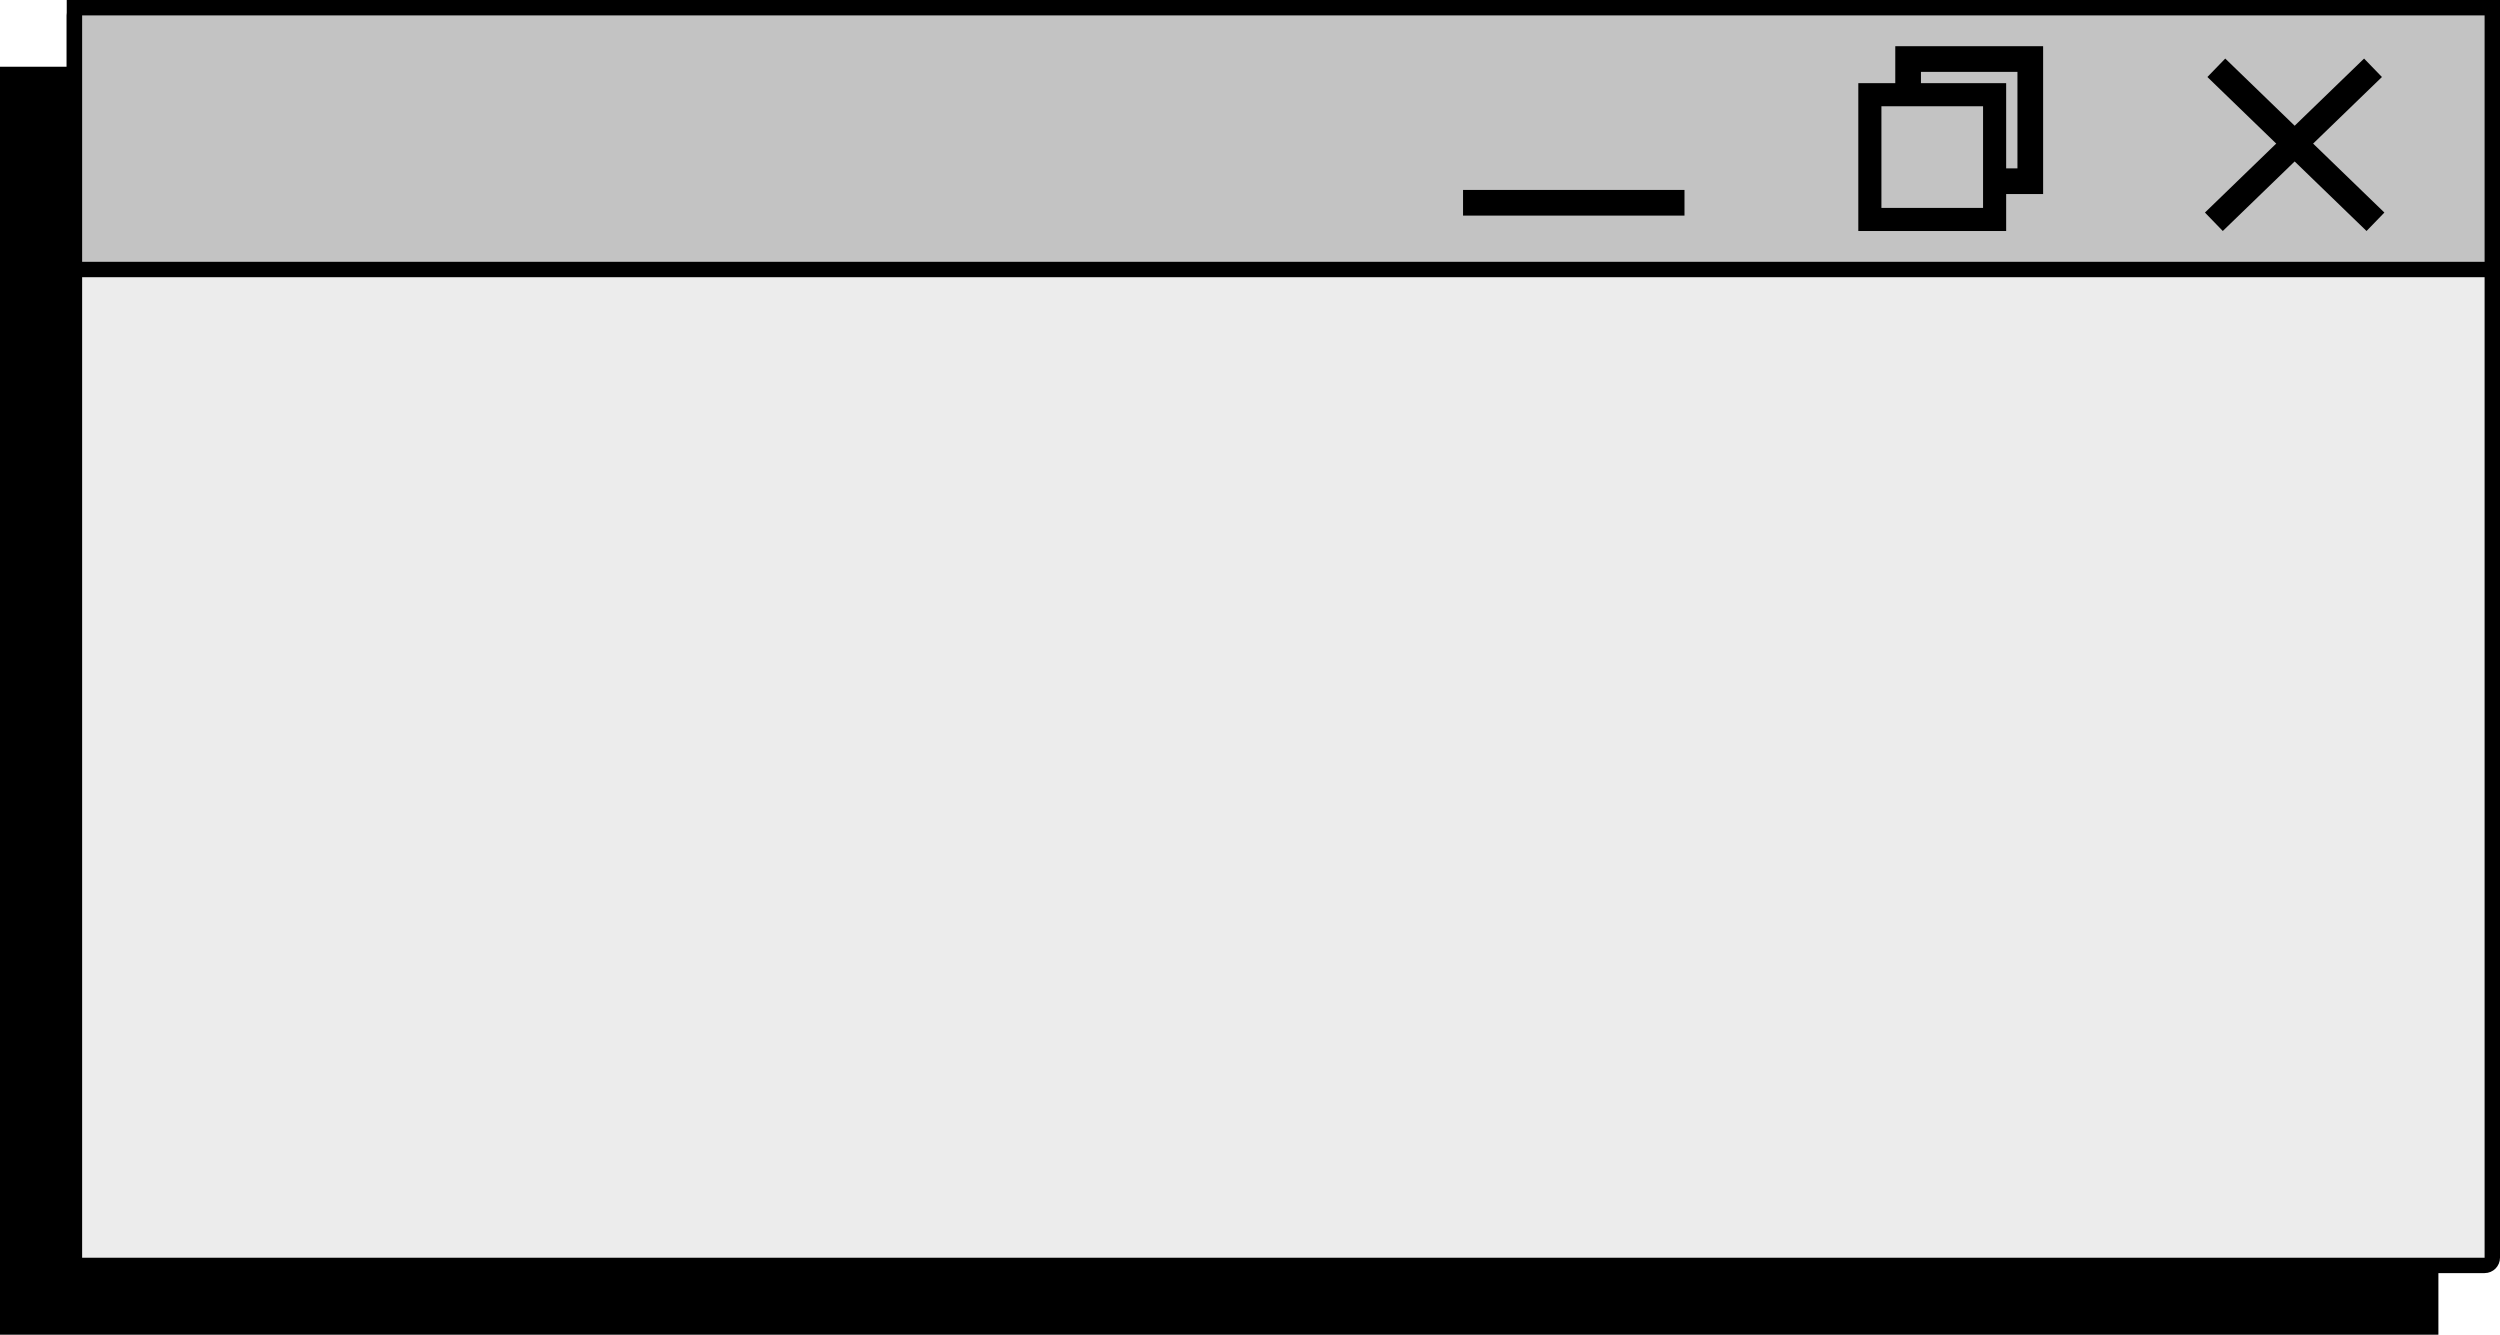
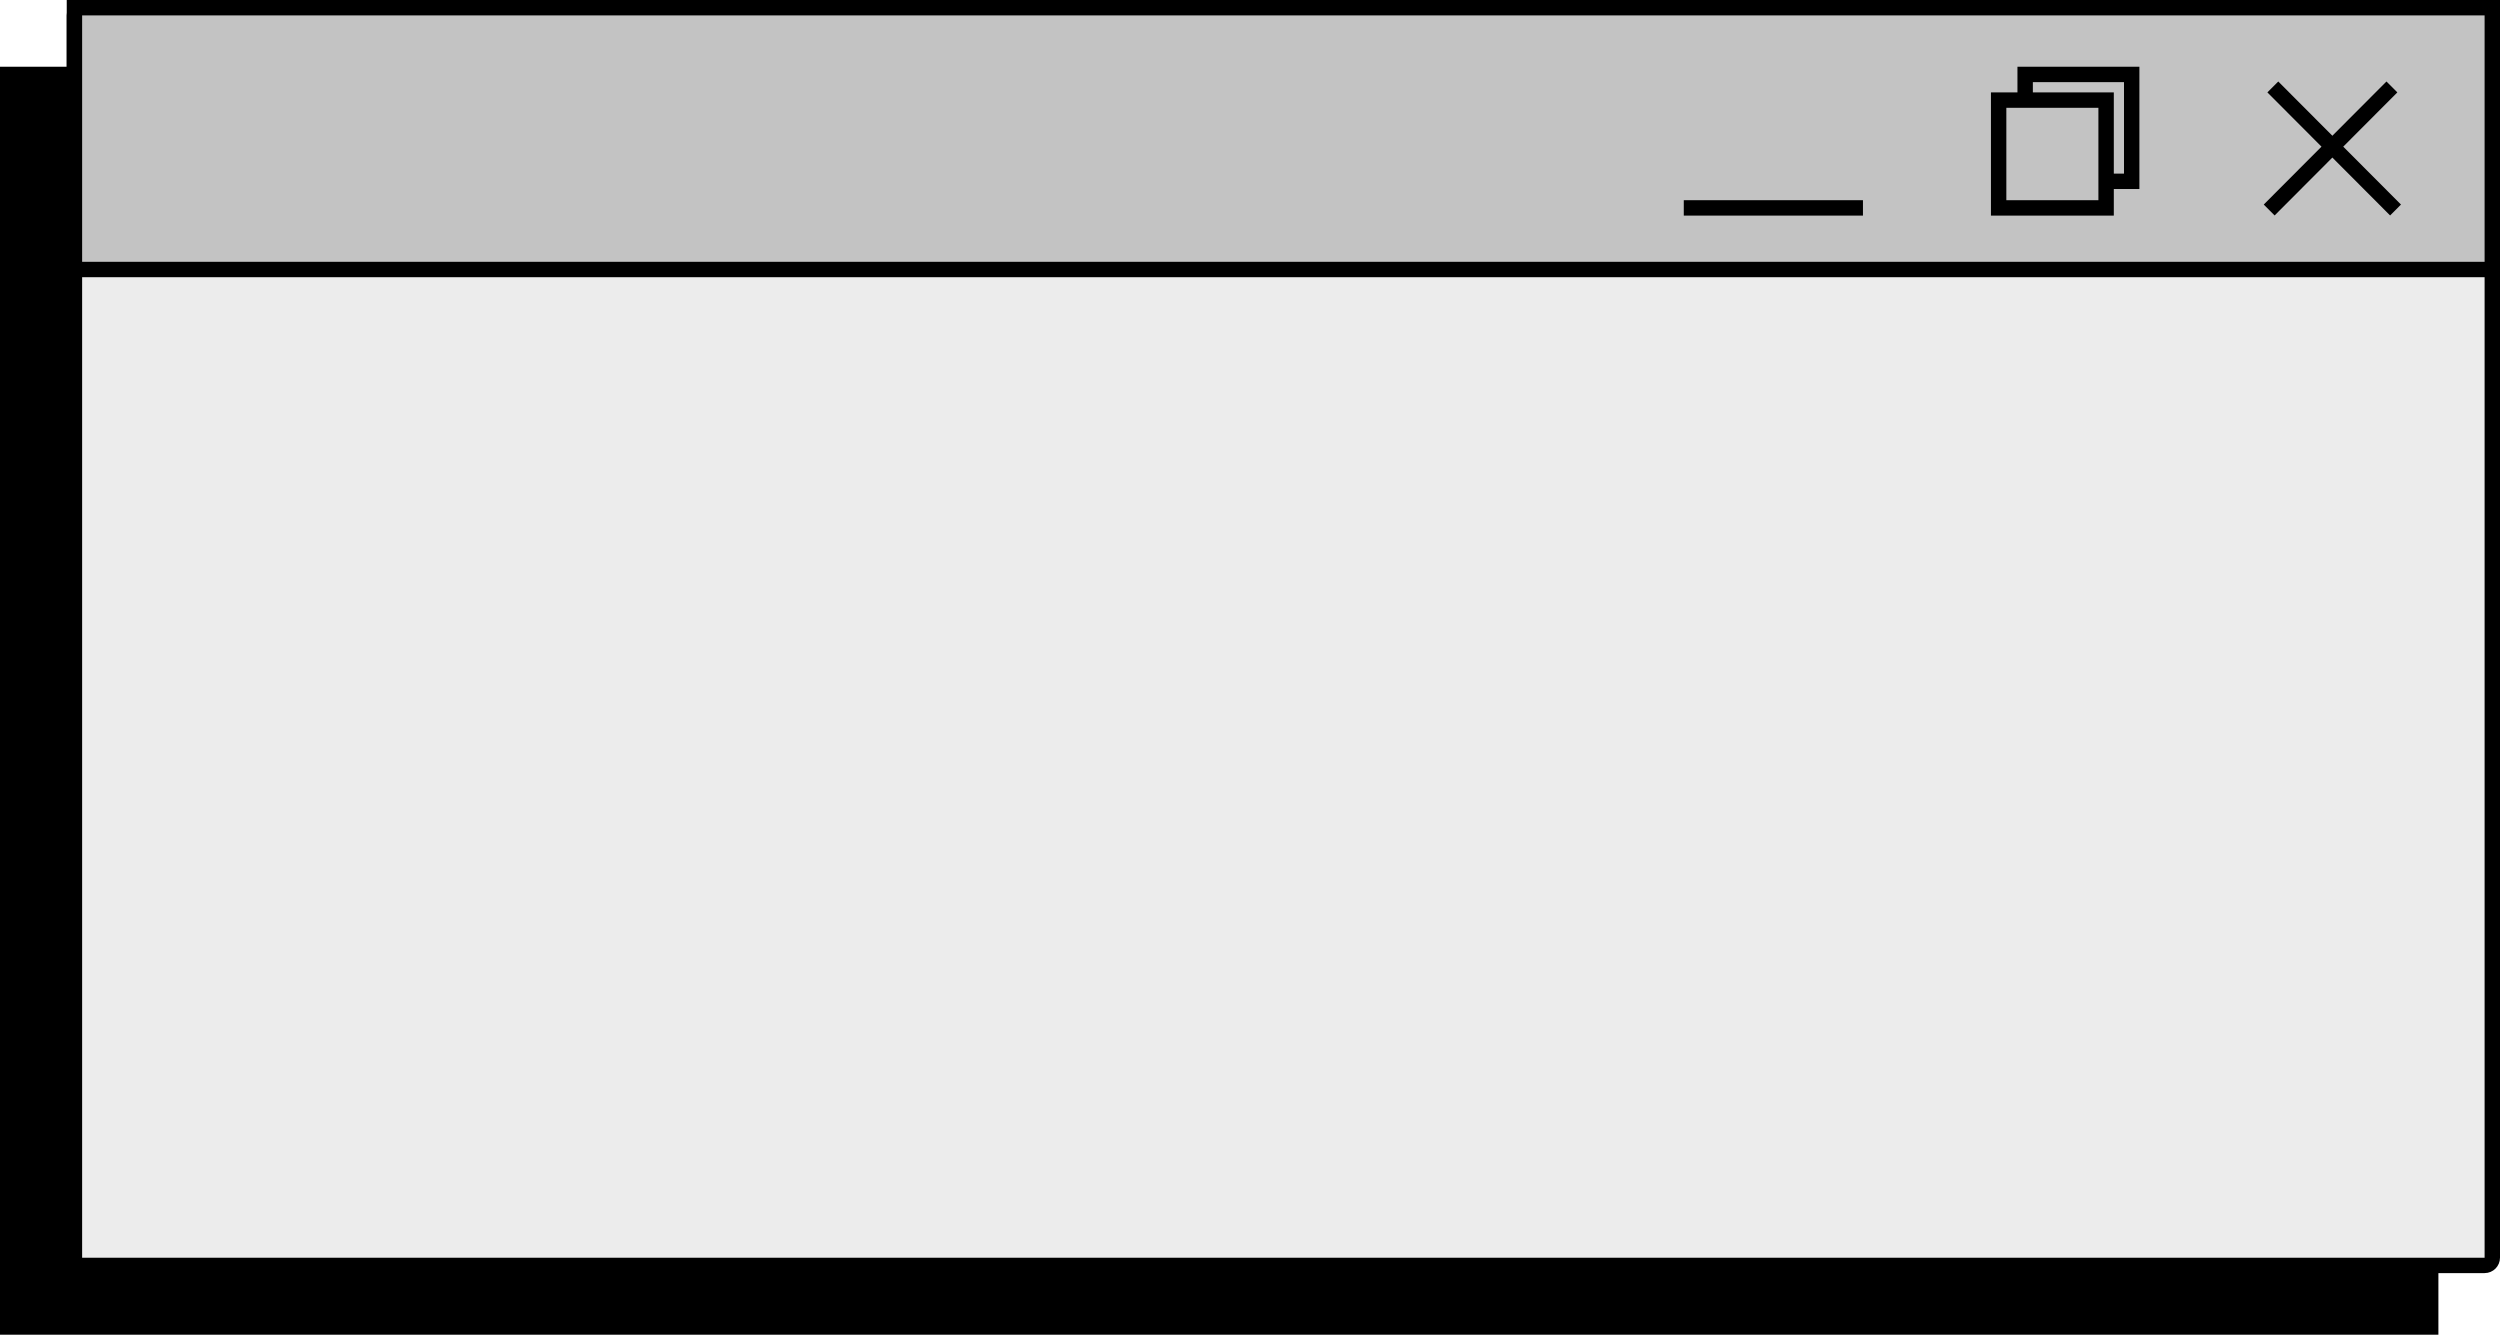
<svg xmlns="http://www.w3.org/2000/svg" width="487" height="260" viewBox="0 0 487 260" fill="none">
  <rect y="13" width="475" height="247" fill="black" />
  <rect x="14.5" y="1.5" width="471" height="245" rx="1.5" fill="#ECECEC" stroke="black" stroke-width="3" />
  <rect x="14.5" y="1.5" width="471" height="51" fill="#C3C3C3" stroke="black" stroke-width="3" />
-   <line x1="431.738" y1="13.204" x2="462.738" y2="43.203" stroke="black" stroke-width="5" />
-   <line y1="-2.5" x2="43.139" y2="-2.5" transform="matrix(-0.718602 0.695421 0.695421 0.718602 464 15)" stroke="black" stroke-width="5" />
-   <line y1="-2.5" x2="43.139" y2="-2.5" transform="matrix(-1 -8.74228e-08 -8.74228e-08 1 328.139 42)" stroke="black" stroke-width="5" />
-   <path fill-rule="evenodd" clip-rule="evenodd" d="M393 14H374.2V16.2H385.8H390.8V21.2V32.8H393V14ZM369.2 14V16.2H367H362V21.2V40V45H367H385.8H390.8V40V37.8H393H398V32.8V14V9H393H374.2H369.2V14ZM386.3 20.7H366.5V40.5H386.3V20.7Z" fill="black" />
+   <line y1="-1.5" x2="34.904" y2="-1.5" transform="matrix(-1 -8.76636e-08 -8.71826e-08 1 362.904 42)" stroke="black" stroke-width="3" />
+   <rect x="389.335" y="19.5" width="20.934" height="21" stroke="black" stroke-width="3" />
+   <path fill-rule="evenodd" clip-rule="evenodd" d="M396 16H413.755V33.821H411.591V36.821H413.755H416.755V33.821V16V13H413.755H396H393V16V18.179H396V16Z" fill="black" />
+   <line y1="-1.5" x2="33.853" y2="-1.5" transform="matrix(0.706133 0.708079 -0.706133 0.708079 441.687 18)" stroke="black" stroke-width="3" />
+   <line y1="-1.5" x2="33.853" y2="-1.5" transform="matrix(0.706133 -0.708079 0.706133 0.708079 443.096 41.9707)" stroke="black" stroke-width="3" />
</svg>
